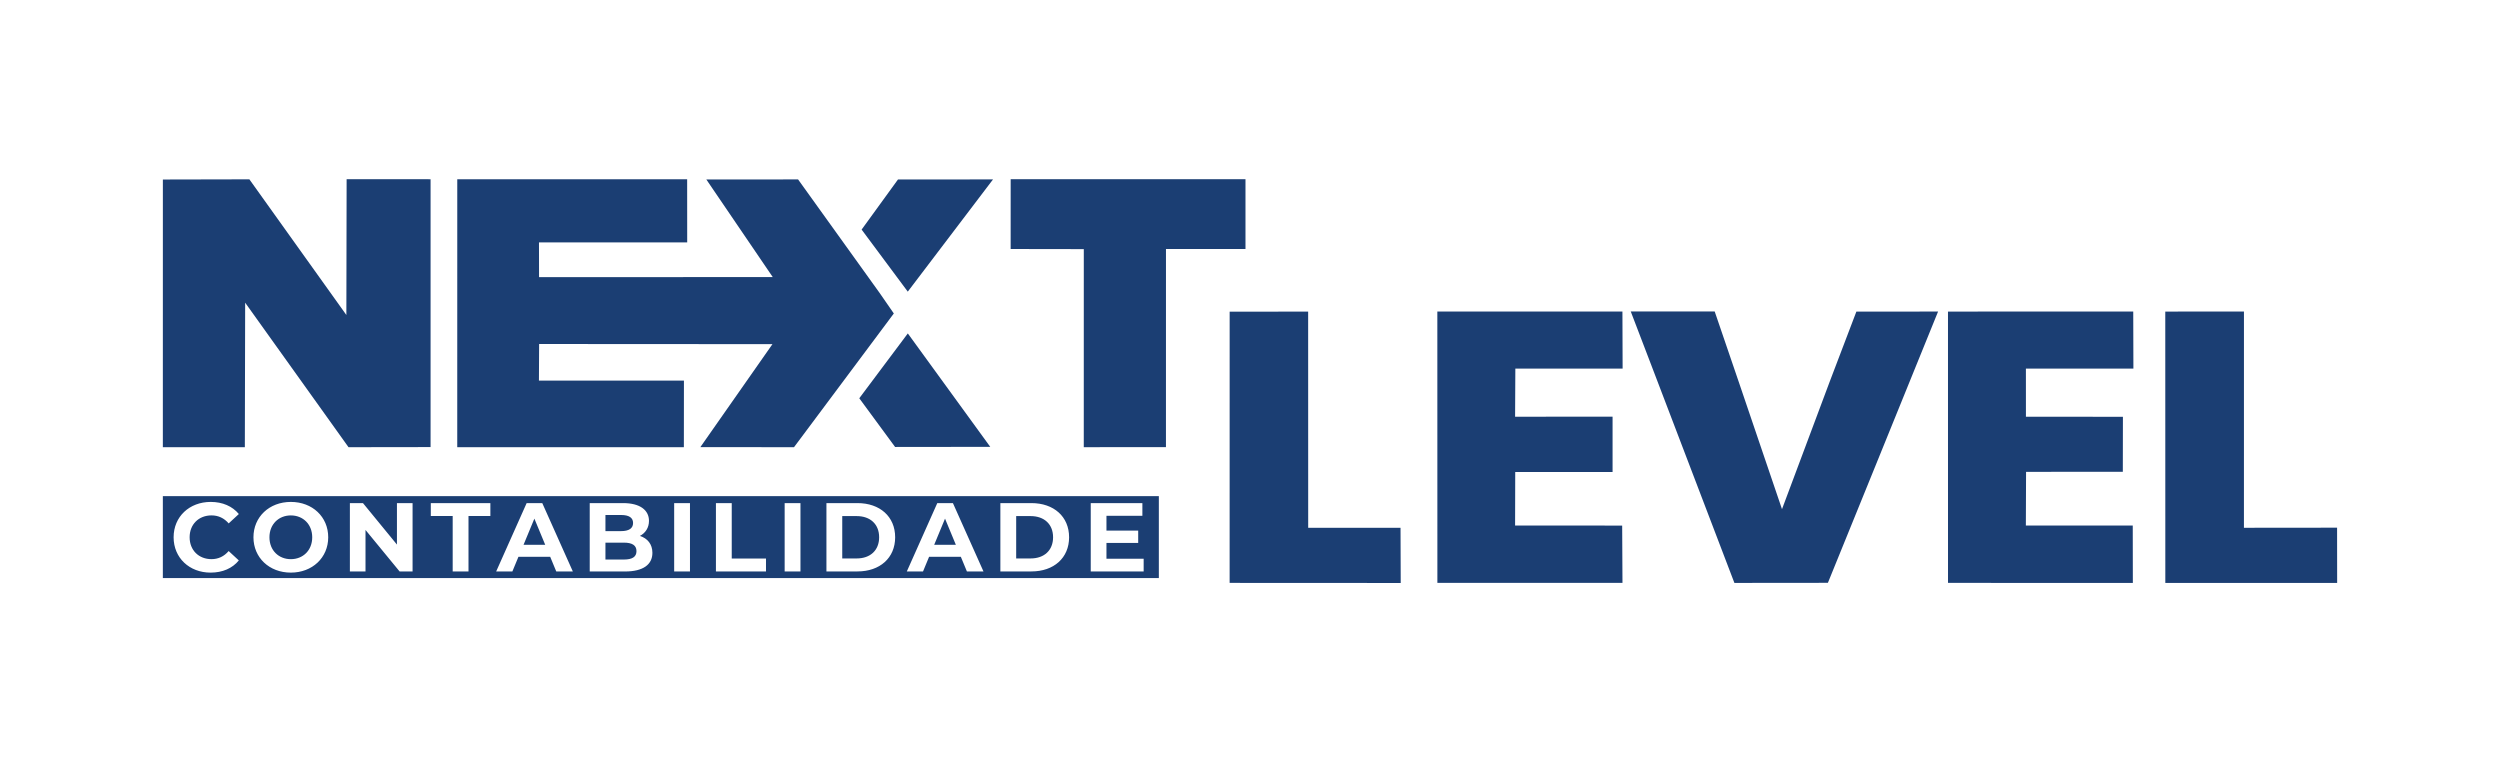
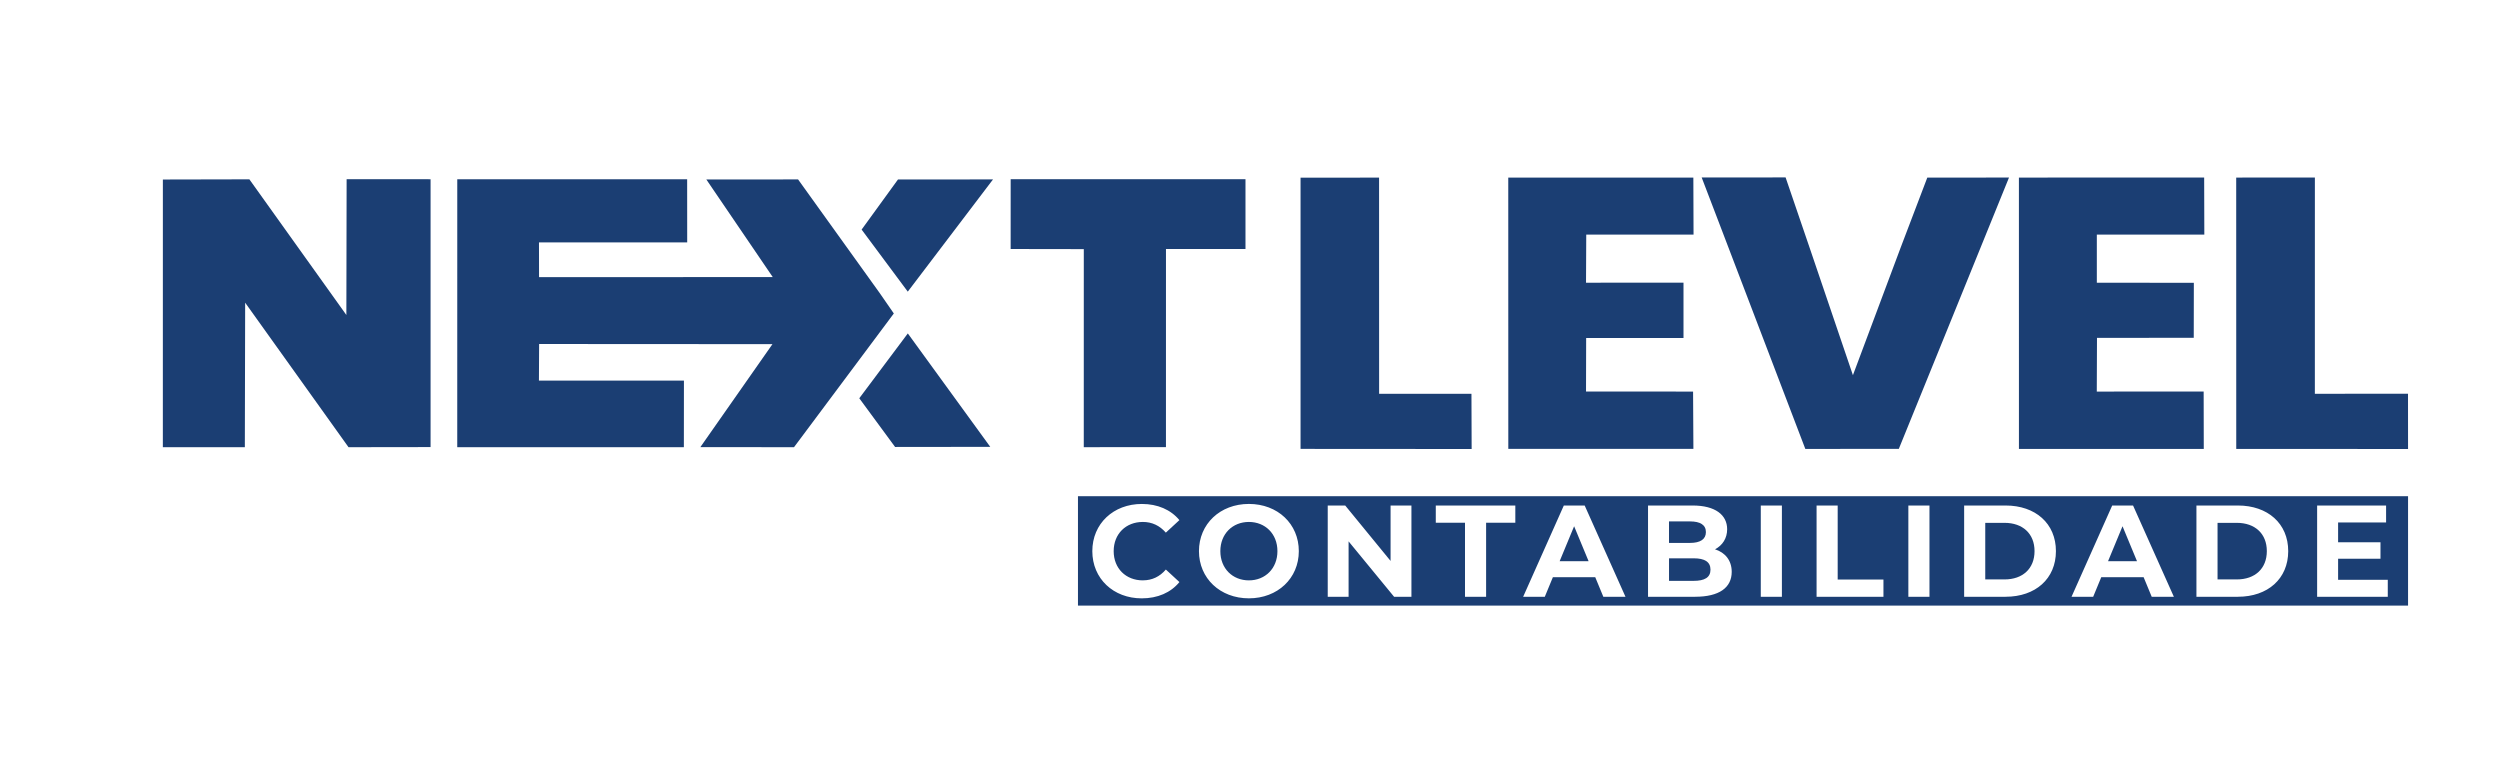
<svg xmlns="http://www.w3.org/2000/svg" id="Camada_1" viewBox="0 0 1080 329.26">
  <defs>
    <style>.cls-1{fill:#1b3e73;}</style>
  </defs>
  <polygon class="cls-1" points="386.13 135.42 343.01 193.19 302.56 193.15 333.7 148.67 232.9 148.61 232.82 164.43 295.46 164.42 295.43 193.18 197.53 193.18 197.54 77.43 296.85 77.43 296.87 104.72 232.84 104.72 232.87 119.72 333.83 119.7 305.14 77.54 344.77 77.51 380 126.56 386.13 135.42" />
  <polygon class="cls-1" points="186.01 193.14 150.56 193.19 105.91 130.76 105.77 193.19 70.35 193.18 70.36 77.55 107.73 77.47 149.63 136.08 149.74 77.41 186.01 77.43 186.01 193.14" />
-   <polygon class="cls-1" points="801.95 134.62 837.25 134.59 809.99 201.74 789.65 251.78 749.26 251.82 713.41 157.88 704.48 134.55 740.74 134.54 751.54 166.16 769.82 219.96 790.44 164.85 801.95 134.62" />
-   <polygon class="cls-1" points="917.06 203.81 875.26 203.84 875.17 227.04 921.35 227.02 921.39 251.82 841.54 251.81 841.53 134.6 921.56 134.58 921.63 159.24 875.19 159.25 875.2 180.03 917.1 180.05 917.06 203.81" />
-   <polygon class="cls-1" points="696.63 203.91 654.58 203.9 654.52 227.02 700.78 227.05 700.91 251.8 620.95 251.81 620.93 134.59 700.89 134.59 700.97 159.24 654.63 159.24 654.52 180.02 696.63 180 696.63 203.91" />
+   <polygon class="cls-1" points="832.59 76.73 867.89 76.7 840.63 143.85 820.29 193.9 779.9 193.94 744.04 99.99 735.12 76.66 771.38 76.65 782.18 108.27 800.46 162.08 821.08 106.97 832.59 76.73" />
+   <polygon class="cls-1" points="947.7 145.93 905.9 145.96 905.81 169.16 951.98 169.14 952.03 193.94 872.18 193.93 872.17 76.71 952.2 76.7 952.27 101.35 905.83 101.36 905.83 122.15 947.74 122.16 947.7 145.93" />
+   <polygon class="cls-1" points="727.27 146.02 685.22 146.02 685.16 169.14 731.41 169.16 731.55 193.92 651.59 193.92 651.57 76.71 731.53 76.71 731.61 101.36 685.26 101.36 685.16 122.13 727.27 122.11 727.27 146.02" />
  <polygon class="cls-1" points="503.69 193.16 468.19 193.18 468.2 107.62 436.6 107.57 436.61 77.4 538.05 77.41 538.05 107.57 503.7 107.58 503.69 193.16" />
-   <polygon class="cls-1" points="1009.62 227.96 1009.65 251.84 935.42 251.82 935.4 134.6 969.39 134.58 969.38 228 1009.62 227.96" />
-   <polygon class="cls-1" points="605.03 228.01 605.11 251.85 531.2 251.81 531.21 134.65 565.12 134.61 565.14 228 605.03 228.01" />
+   <polygon class="cls-1" points="1040.26 170.08 1040.28 193.96 966.06 193.94 966.04 76.71 1000.03 76.69 1000.02 170.12 1040.26 170.08" />
+   <polygon class="cls-1" points="635.67 170.13 635.75 193.97 561.84 193.92 561.84 76.76 595.76 76.73 595.78 170.11 635.67 170.13" />
  <polygon class="cls-1" points="386.68 193.09 371.21 172.05 392.18 144.04 427.79 193.04 386.68 193.09" />
  <polygon class="cls-1" points="392.16 125.99 372.22 99.18 387.93 77.53 428.98 77.51 392.16 125.99" />
-   <path class="cls-1" d="M370.09,222.95h-6.24v18.3h6.24c5.86,0,9.7-3.5,9.7-9.15s-3.84-9.15-9.7-9.15Z" />
-   <path class="cls-1" d="M269.52,234.42h-7.97v7.3h7.97c3.54,0,5.44-1.1,5.44-3.63s-1.9-3.67-5.44-3.67Z" />
-   <polygon class="cls-1" points="226.17 235.35 235.53 235.35 230.85 224.05 226.17 235.35" />
-   <polygon class="cls-1" points="403.57 235.35 412.93 235.35 408.25 224.05 403.57 235.35" />
-   <path class="cls-1" d="M273.49,225.94c0-2.32-1.81-3.46-5.15-3.46h-6.79v6.96h6.79c3.33,0,5.15-1.18,5.15-3.5Z" />
-   <path class="cls-1" d="M125.64,222.66c-5.27,0-9.24,3.84-9.24,9.45s3.96,9.45,9.24,9.45,9.24-3.84,9.24-9.45-3.96-9.45-9.24-9.45Z" />
-   <path class="cls-1" d="M70.35,214.34v35.39h430.27v-35.39H70.35ZM91.36,241.55c2.95,0,5.44-1.18,7.42-3.5l4.39,4.05c-2.78,3.42-7.04,5.27-12.19,5.27-9.15,0-15.98-6.37-15.98-15.27s6.83-15.27,16.03-15.27c5.1,0,9.36,1.86,12.15,5.23l-4.39,4.05c-1.98-2.28-4.47-3.46-7.42-3.46-5.52,0-9.45,3.88-9.45,9.45s3.92,9.45,9.45,9.45ZM125.64,247.37c-9.32,0-16.15-6.49-16.15-15.27s6.83-15.27,16.15-15.27,16.15,6.45,16.15,15.27-6.88,15.27-16.15,15.27ZM178.23,246.86h-5.61l-14.72-17.92v17.92h-6.75v-29.52h5.65l14.68,17.92v-17.92h6.75v29.52ZM211.84,222.91h-9.45v23.96h-6.83v-23.96h-9.45v-5.57h25.73v5.57ZM240.3,246.86l-2.62-6.33h-13.71l-2.62,6.33h-7l13.16-29.52h6.75l13.2,29.52h-7.17ZM270.03,246.86h-15.27v-29.52h14.42c7.38,0,11.18,3.08,11.18,7.68,0,2.95-1.52,5.23-3.92,6.5,3.29,1.05,5.4,3.58,5.4,7.3,0,5.1-4.05,8.06-11.81,8.06ZM298.07,246.86h-6.83v-29.52h6.83v29.52ZM330.92,246.86h-21.64v-29.52h6.83v23.96h14.8v5.57ZM345.8,246.86h-6.83v-29.52h6.83v29.52ZM370.43,246.86h-13.41v-29.52h13.41c9.66,0,16.28,5.82,16.28,14.76s-6.62,14.76-16.28,14.76ZM417.7,246.86l-2.62-6.33h-13.71l-2.62,6.33h-7l13.16-29.52h6.75l13.2,29.52h-7.17ZM445.57,246.86h-13.41v-29.52h13.41c9.66,0,16.28,5.82,16.28,14.76s-6.62,14.76-16.28,14.76ZM494.06,246.86h-22.86v-29.52h22.31v5.48h-15.52v6.41h13.71v5.31h-13.71v6.83h16.07v5.48Z" />
-   <path class="cls-1" d="M445.23,222.95h-6.24v18.3h6.24c5.86,0,9.7-3.5,9.7-9.15s-3.84-9.15-9.7-9.15Z" />
+   <path class="cls-1" d="M865.97,225.87h-8.34v24.44h8.34c7.83,0,12.95-4.67,12.95-12.22s-5.13-12.22-12.95-12.22Z" />
+   <path class="cls-1" d="M731.66,241.19h-10.64v9.74h10.64c4.73,0,7.27-1.46,7.27-4.84s-2.53-4.9-7.27-4.9Z" />
+   <polygon class="cls-1" points="673.77 242.43 686.27 242.43 680.02 227.34 673.77 242.43" />
+   <polygon class="cls-1" points="910.68 242.43 923.18 242.43 916.93 227.34 910.68 242.43" />
+   <path class="cls-1" d="M736.95,229.87c0-3.1-2.42-4.62-6.87-4.62h-9.07v9.29h9.07c4.45,0,6.87-1.58,6.87-4.67Z" />
+   <path class="cls-1" d="M539.52,225.48c-7.04,0-12.33,5.13-12.33,12.62s5.29,12.62,12.33,12.62,12.33-5.13,12.33-12.62-5.29-12.62-12.33-12.62Z" />
+   <path class="cls-1" d="M465.68,214.37v47.26h574.6v-47.26H465.68ZM493.74,250.71c3.94,0,7.27-1.58,9.91-4.67l5.86,5.41c-3.72,4.56-9.41,7.04-16.28,7.04-12.22,0-21.35-8.5-21.35-20.39s9.13-20.39,21.4-20.39c6.81,0,12.5,2.48,16.22,6.98l-5.86,5.41c-2.65-3.04-5.97-4.62-9.91-4.62-7.38,0-12.62,5.18-12.62,12.62s5.24,12.62,12.62,12.62ZM539.52,258.48c-12.45,0-21.57-8.67-21.57-20.39s9.13-20.39,21.57-20.39,21.57,8.62,21.57,20.39-9.18,20.39-21.57,20.39ZM609.74,257.81h-7.49l-19.66-23.94v23.94h-9.01v-39.43h7.55l19.6,23.94v-23.94h9.01v39.43ZM654.62,225.82h-12.62v31.99h-9.12v-31.99h-12.62v-7.43h34.36v7.43ZM692.64,257.81l-3.49-8.45h-18.31l-3.49,8.45h-9.35l17.57-39.43h9.01l17.63,39.43h-9.58ZM732.34,257.81h-20.39v-39.43h19.26c9.86,0,14.92,4.11,14.92,10.25,0,3.94-2.03,6.98-5.24,8.67,4.39,1.41,7.21,4.79,7.21,9.74,0,6.82-5.41,10.76-15.77,10.76ZM769.78,257.81h-9.12v-39.43h9.12v39.43ZM813.65,257.81h-28.89v-39.43h9.12v31.99h19.77v7.43ZM833.53,257.81h-9.12v-39.43h9.12v39.43ZM866.42,257.81h-17.91v-39.43h17.91c12.9,0,21.74,7.77,21.74,19.71s-8.84,19.71-21.74,19.71ZM929.54,257.81l-3.49-8.45h-18.31l-3.49,8.45h-9.35l17.57-39.43h9.01l17.63,39.43h-9.57ZM966.77,257.81h-17.91v-39.43h17.91c12.9,0,21.74,7.77,21.74,19.71s-8.84,19.71-21.74,19.71ZM1031.53,257.81h-30.53v-39.43h29.79v7.32h-20.73v8.56h18.31v7.1h-18.31v9.12h21.46v7.32Z" />
+   <path class="cls-1" d="M966.32,225.87h-8.34v24.44h8.34c7.83,0,12.95-4.67,12.95-12.22s-5.13-12.22-12.95-12.22Z" />
</svg>
